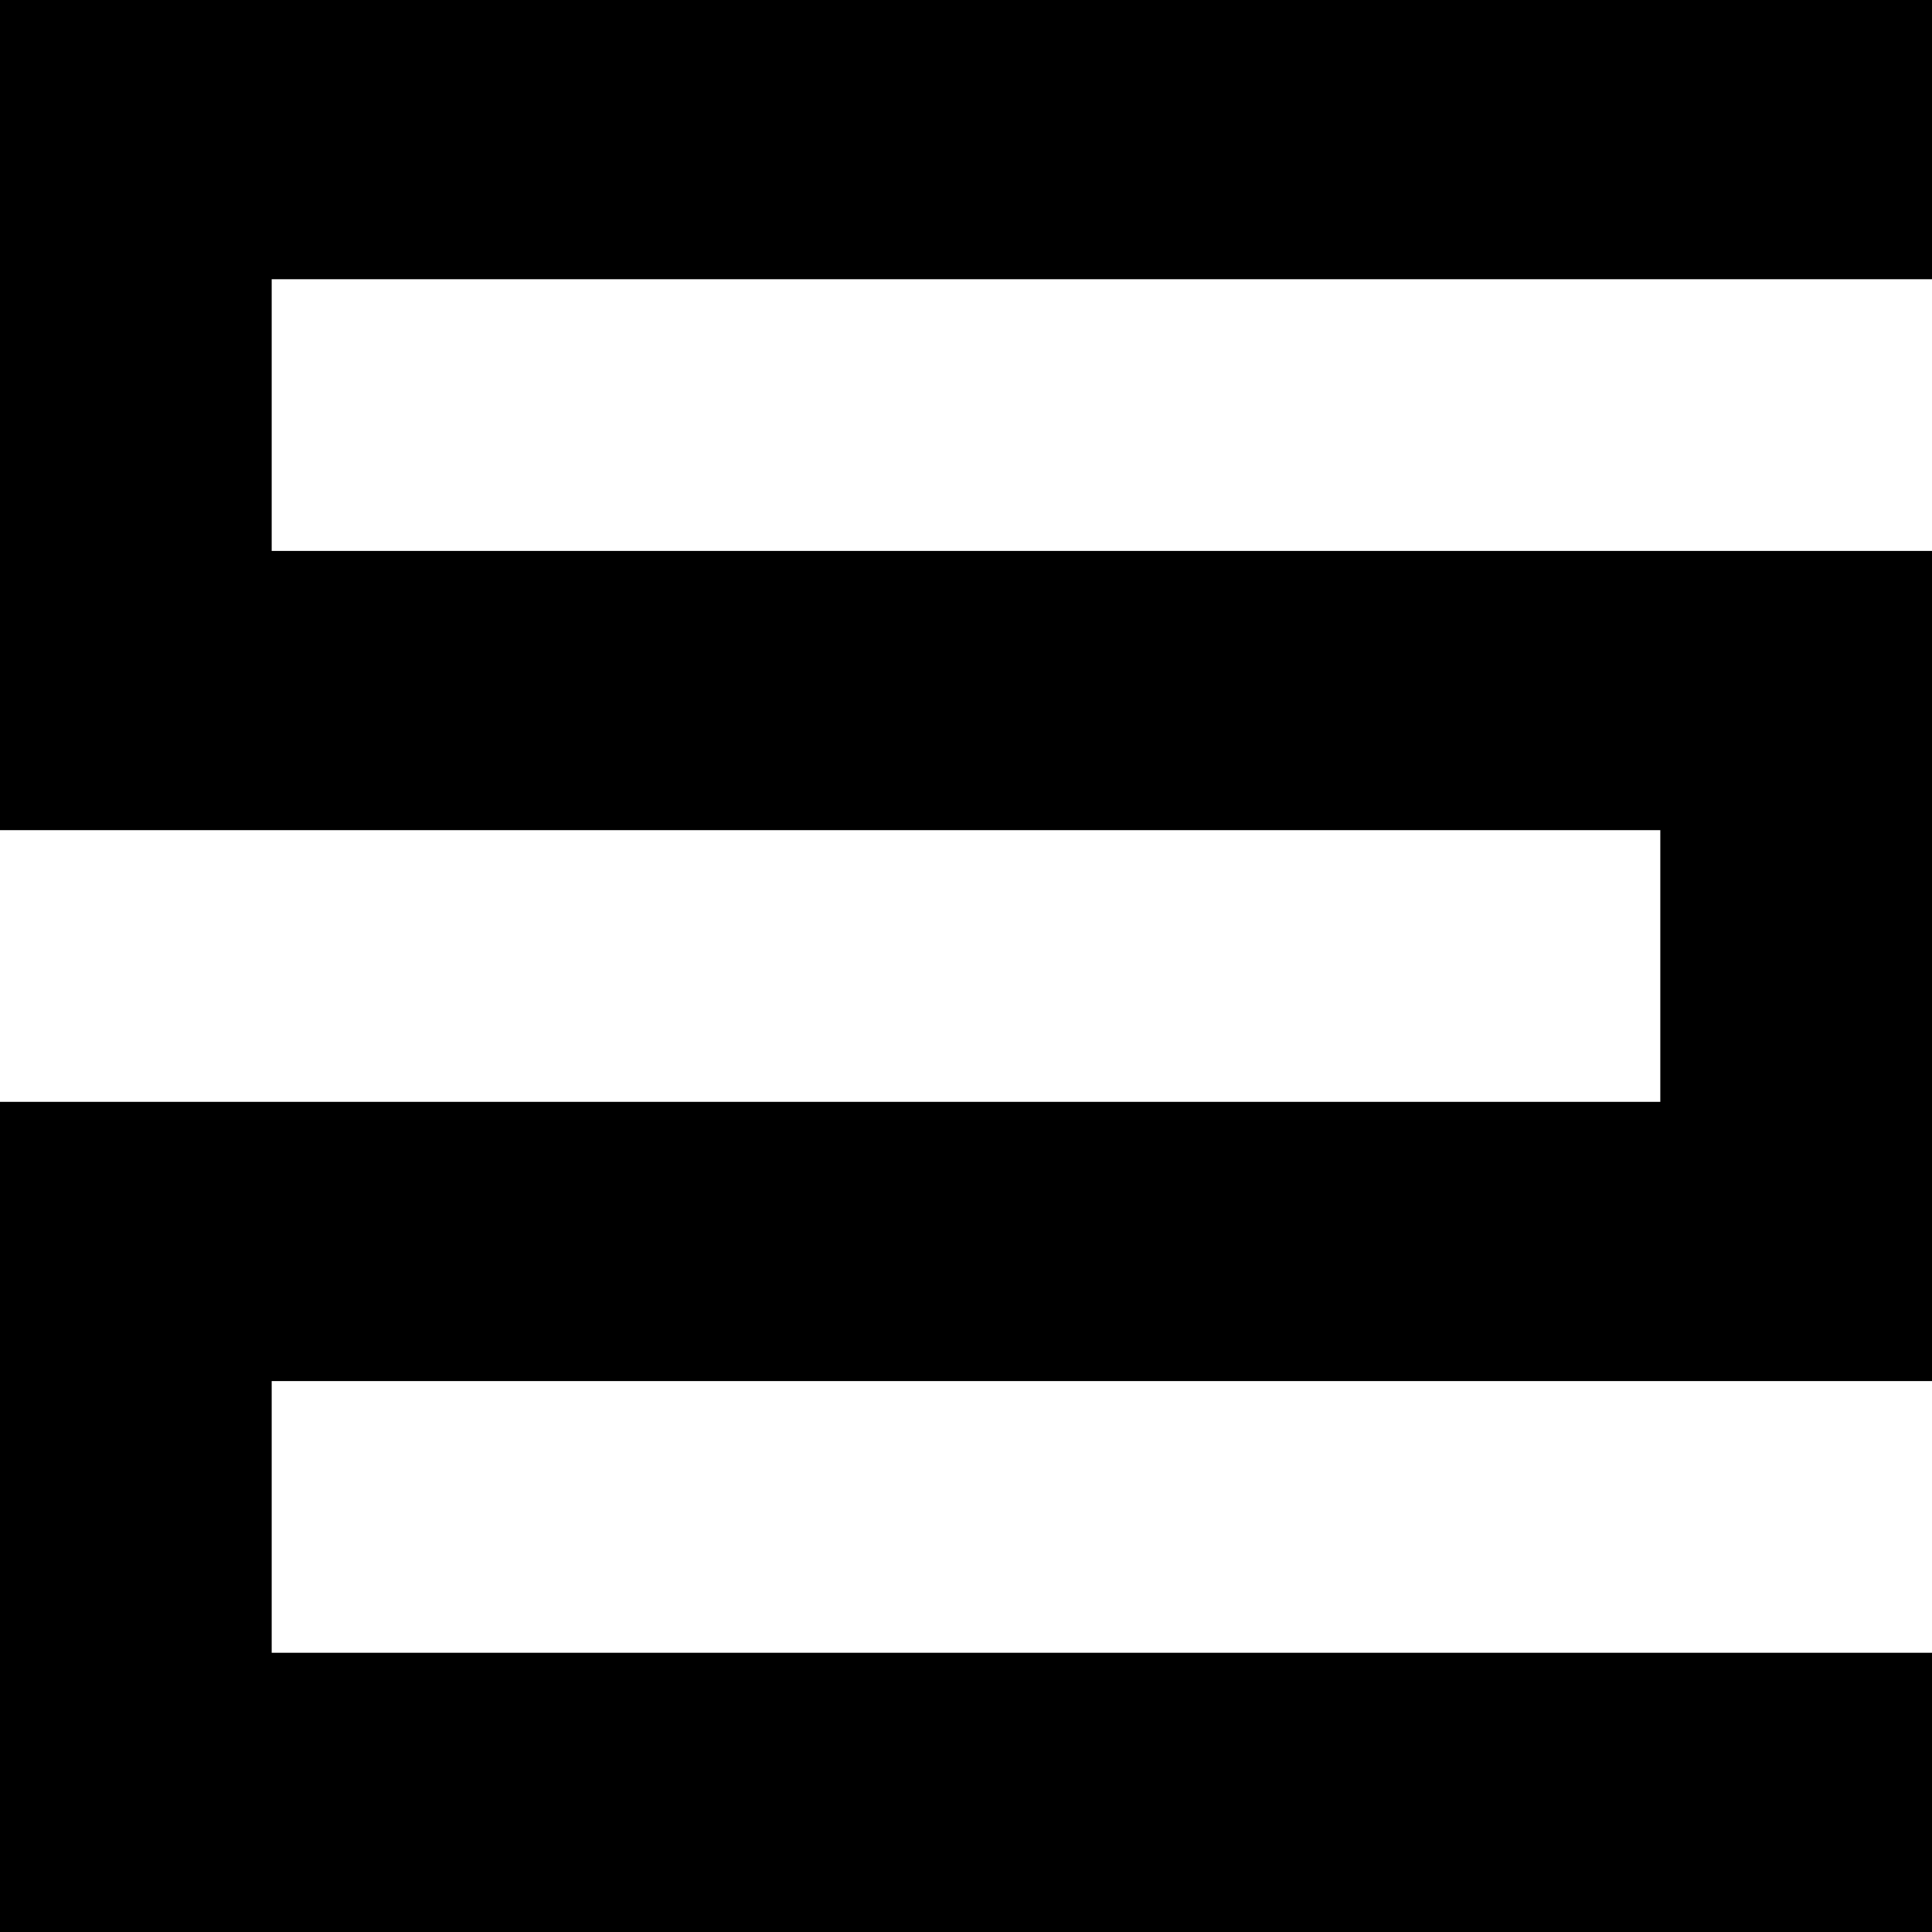
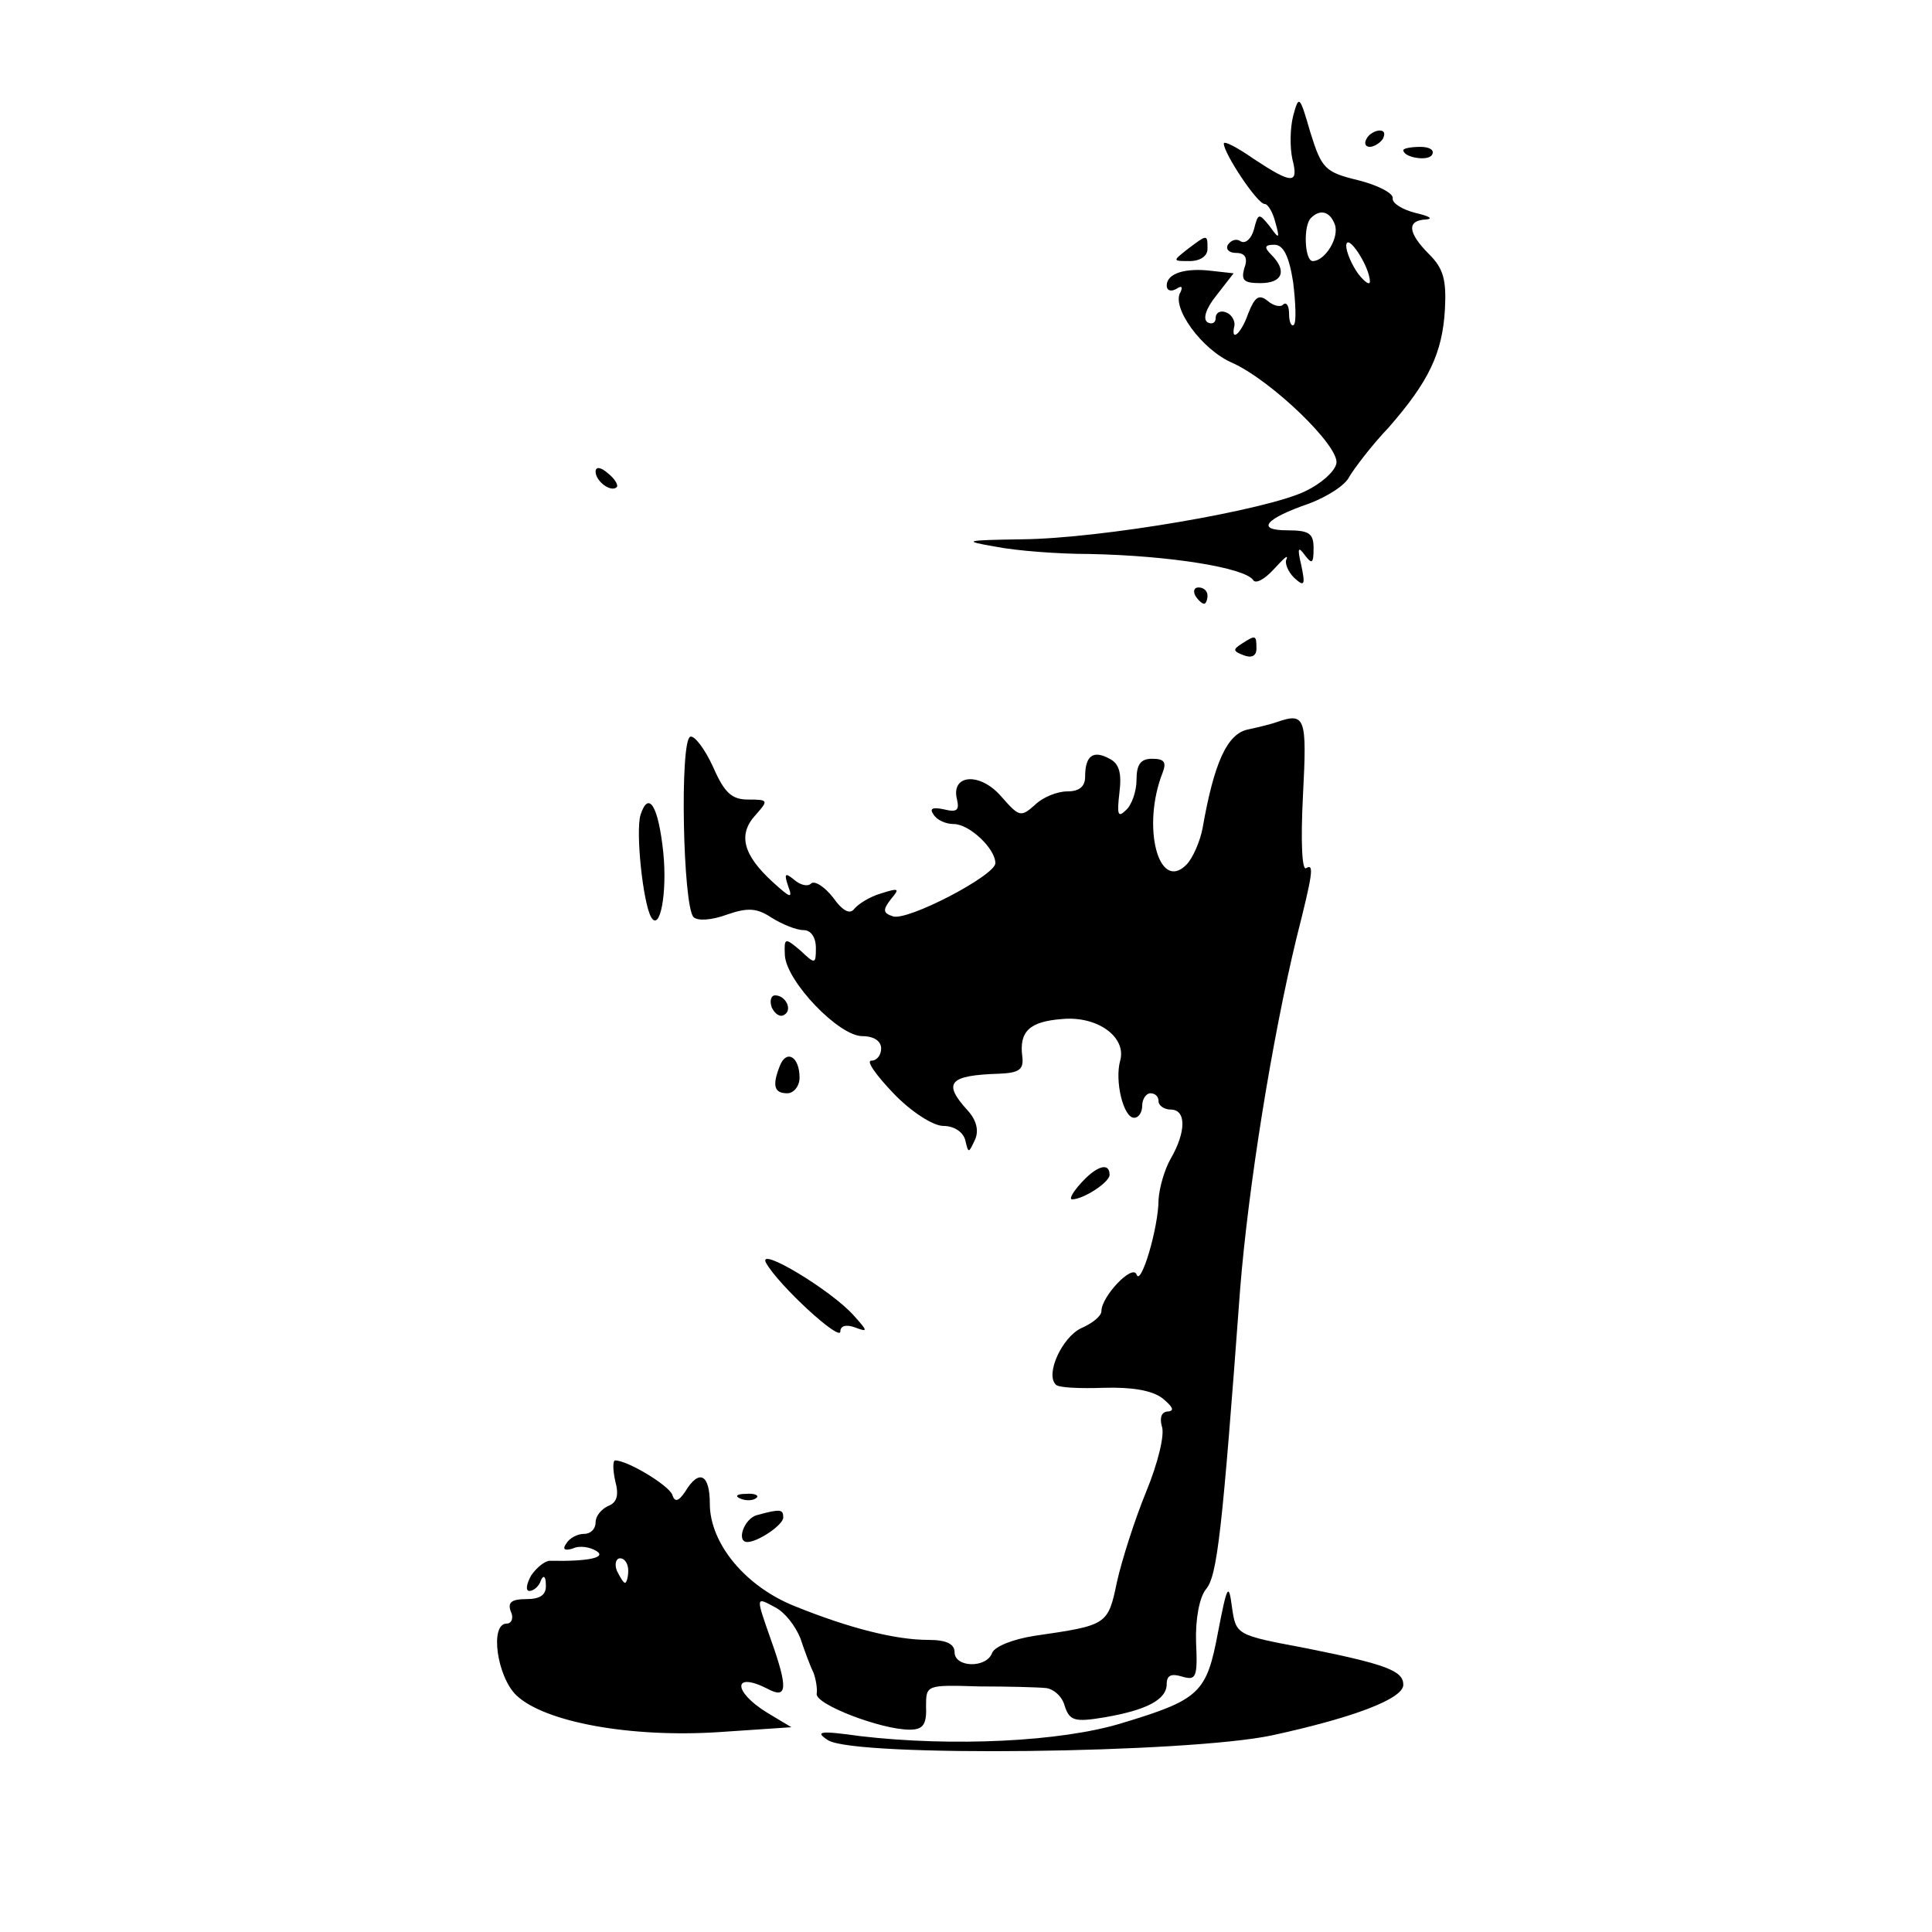
- <svg xmlns="http://www.w3.org/2000/svg" version="1.0" width="512pt" height="512pt" viewBox="0 0 512 512" preserveAspectRatio="xMidYMid meet">
-   <g transform="translate(0,512) scale(0.1,-0.1)" fill="#000000" stroke="none">
-     <path d="M0 4020 l0 -1100 2200 0 2200 0 0 -360 0 -360 -2200 0 -2200 0 0 -1100 0 -1100 2560 0 2560 0 0 370 0 370 -2200 0 -2200 0 0 360 0 360 2200 0 2200 0 0 1100 0 1100 -2200 0 -2200 0 0 360 0 360 2200 0 2200 0 0 370 0 370 -2560 0 -2560 0 0 -1100z" />
+ <svg xmlns="http://www.w3.org/2000/svg" width="237px" height="237px" viewBox="0 0 237 237" version="1.1">
+   <g id="surface1">
+     <path style=" stroke:none;fill-rule:nonzero;fill:rgb(0%,0%,0%);fill-opacity:1;" d="M 158.633 14.211 C 158.234 15.812 158.234 18.117 158.535 19.516 C 159.336 22.617 158.535 22.617 153.828 19.516 C 151.828 18.117 150.125 17.215 150.125 17.613 C 150.125 18.816 154.23 25.02 155.133 25.02 C 155.531 25.02 156.133 26.023 156.434 27.223 C 157.031 29.324 156.934 29.426 155.73 27.723 C 154.43 26.121 154.332 26.121 153.828 28.125 C 153.531 29.227 152.828 29.926 152.227 29.625 C 151.727 29.227 151.027 29.426 150.629 30.023 C 150.328 30.527 150.727 31.027 151.629 31.027 C 152.73 31.027 153.129 31.625 152.629 32.93 C 152.227 34.43 152.629 34.73 154.629 34.73 C 157.332 34.73 157.934 33.227 155.93 31.227 C 155.031 30.324 155.133 30.023 156.332 30.023 C 157.434 30.023 158.133 31.426 158.633 34.629 C 158.934 37.133 159.035 39.434 158.734 39.832 C 158.434 40.133 158.133 39.535 158.133 38.531 C 158.133 37.531 157.832 37.031 157.434 37.332 C 157.133 37.73 156.23 37.531 155.531 36.93 C 154.43 36.031 153.93 36.43 153.129 38.434 C 152.227 41.035 150.926 42.035 151.43 39.934 C 151.527 39.332 151.027 38.531 150.426 38.332 C 149.727 38.031 149.125 38.332 149.125 39.031 C 149.125 39.633 148.625 39.832 148.125 39.535 C 147.523 39.133 147.926 37.832 149.227 36.23 L 151.328 33.527 L 148.625 33.227 C 145.422 32.828 143.121 33.527 143.121 35.031 C 143.121 35.629 143.621 35.832 144.32 35.43 C 144.922 35.031 145.121 35.129 144.82 35.832 C 143.621 37.633 147.426 42.938 151.227 44.539 C 156.031 46.738 164.34 54.746 163.938 56.848 C 163.738 57.848 162.035 59.352 160.137 60.25 C 155.43 62.555 135.113 66.055 125.406 66.156 C 118.301 66.258 118 66.355 122.102 67.055 C 124.605 67.559 129.809 67.957 133.613 67.957 C 143.621 68.156 152.73 69.66 153.73 71.16 C 154.031 71.66 155.133 71.059 156.23 69.859 C 157.434 68.559 158.035 67.957 157.832 68.559 C 157.531 69.059 158.035 70.16 158.734 70.859 C 160.035 72.062 160.137 71.762 159.633 69.359 C 159.133 67.258 159.234 66.957 160.035 68.059 C 160.938 69.258 161.137 69.16 161.137 67.258 C 161.137 65.457 160.637 65.055 157.934 65.055 C 154.031 65.055 155.133 63.652 160.637 61.754 C 162.738 60.953 165.039 59.551 165.539 58.449 C 166.141 57.449 168.242 54.645 170.344 52.445 C 175.246 46.84 176.949 43.336 177.25 37.934 C 177.449 34.328 177.051 32.93 175.348 31.227 C 172.645 28.523 172.547 27.023 174.949 26.922 C 175.848 26.824 175.348 26.523 173.648 26.121 C 172.047 25.723 170.742 24.922 170.844 24.32 C 170.945 23.719 169.043 22.719 166.641 22.117 C 162.539 21.117 162.137 20.719 160.734 16.215 C 159.434 11.711 159.336 11.609 158.633 14.211 Z M 163.738 27.523 C 164.34 29.125 162.539 32.027 161.035 32.027 C 160.035 32.027 159.836 27.625 160.836 26.723 C 161.938 25.621 163.137 25.922 163.738 27.523 Z M 168.043 34.527 C 168.043 35.031 167.441 34.629 166.641 33.629 C 165.84 32.527 165.141 30.926 165.141 30.125 C 165.238 28.426 168.043 32.727 168.043 34.527 Z M 168.043 34.527 " />
+     <path style=" stroke:none;fill-rule:nonzero;fill:rgb(0%,0%,0%);fill-opacity:1;" d="M 167.641 17.016 C 167.34 17.516 167.441 18.016 168.043 18.016 C 168.543 18.016 169.344 17.516 169.645 17.016 C 169.945 16.414 169.844 16.012 169.242 16.012 C 168.742 16.012 167.941 16.414 167.641 17.016 Z M 167.641 17.016 " />
+     <path style=" stroke:none;fill-rule:nonzero;fill:rgb(0%,0%,0%);fill-opacity:1;" d="M 172.145 18.414 C 172.145 19.316 175.148 19.816 175.648 19.016 C 176.047 18.414 175.348 18.016 174.246 18.016 C 173.047 18.016 172.145 18.215 172.145 18.414 Z M 172.145 18.414 " />
+     <path style=" stroke:none;fill-rule:nonzero;fill:rgb(0%,0%,0%);fill-opacity:1;" d="M 145.723 30.527 C 143.82 32.027 143.82 32.027 145.922 32.027 C 147.223 32.027 148.125 31.426 148.125 30.527 C 148.125 28.723 148.125 28.723 145.723 30.527 Z M 145.723 30.527 " />
+     <path style=" stroke:none;fill-rule:nonzero;fill:rgb(0%,0%,0%);fill-opacity:1;" d="M 73.062 57.848 C 73.062 59.051 74.965 60.449 75.664 59.75 C 75.863 59.551 75.465 58.75 74.562 58.051 C 73.664 57.25 73.062 57.25 73.062 57.848 Z M 73.062 57.848 " />
+     <path style=" stroke:none;fill-rule:nonzero;fill:rgb(0%,0%,0%);fill-opacity:1;" d="M 146.625 73.062 C 146.926 73.562 147.426 74.062 147.727 74.062 C 147.926 74.062 148.125 73.562 148.125 73.062 C 148.125 72.461 147.625 72.062 147.023 72.062 C 146.523 72.062 146.324 72.461 146.625 73.062 Z M 146.625 73.062 " />
+     <path style=" stroke:none;fill-rule:nonzero;fill:rgb(0%,0%,0%);fill-opacity:1;" d="M 152.328 78.965 C 151.227 79.668 151.227 79.867 152.527 80.367 C 153.531 80.77 154.129 80.469 154.129 79.566 C 154.129 77.867 154.031 77.867 152.328 78.965 Z M 152.328 78.965 " />
+     <path style=" stroke:none;fill-rule:nonzero;fill:rgb(0%,0%,0%);fill-opacity:1;" d="M 156.633 88.574 C 156.133 88.773 154.531 89.176 153.129 89.477 C 150.527 89.977 148.926 93.578 147.523 101.586 C 147.223 103.188 146.324 105.289 145.523 106.09 C 142.121 109.492 140.02 101.387 142.621 94.781 C 143.121 93.48 142.82 93.078 141.32 93.078 C 139.918 93.078 139.418 93.777 139.418 95.68 C 139.418 97.082 138.816 98.785 138.117 99.383 C 137.117 100.383 137.016 99.883 137.316 97.281 C 137.617 94.879 137.316 93.68 136.113 93.078 C 134.113 91.977 133.113 92.68 133.113 95.281 C 133.113 96.48 132.41 97.082 130.91 97.082 C 129.711 97.082 127.906 97.781 126.906 98.785 C 125.207 100.285 125.004 100.184 122.805 97.684 C 120.203 94.68 116.598 94.98 117.398 98.082 C 117.699 99.383 117.398 99.684 115.797 99.285 C 114.398 98.984 113.996 99.184 114.496 99.883 C 114.898 100.586 115.996 101.086 117 101.086 C 118.898 101.086 122.102 104.086 122.102 105.891 C 122.102 107.391 111.195 113.094 109.492 112.395 C 108.293 111.996 108.293 111.594 109.293 110.293 C 110.395 108.992 110.293 108.891 108.09 109.594 C 106.691 109.992 105.289 110.895 104.789 111.492 C 104.289 112.195 103.387 111.793 102.188 110.094 C 101.086 108.691 99.883 107.992 99.484 108.391 C 99.082 108.793 98.184 108.59 97.383 107.891 C 96.281 106.992 96.18 107.191 96.68 108.691 C 97.281 110.293 96.98 110.191 94.781 108.191 C 91.176 104.887 90.477 102.387 92.68 99.984 C 94.281 98.184 94.281 98.082 91.777 98.082 C 89.777 98.082 88.875 97.281 87.473 94.078 C 86.473 91.879 85.172 90.176 84.672 90.375 C 83.371 90.875 83.77 111.094 85.07 112.496 C 85.57 112.996 87.273 112.895 89.176 112.195 C 91.777 111.293 92.879 111.395 94.68 112.594 C 95.98 113.395 97.684 114.098 98.582 114.098 C 99.484 114.098 100.086 114.996 100.086 116.297 C 100.086 118.301 99.984 118.301 98.184 116.598 C 96.281 114.996 96.18 114.996 96.281 117.199 C 96.48 120.402 102.887 127.105 105.789 127.105 C 107.191 127.105 108.09 127.707 108.09 128.609 C 108.09 129.41 107.59 130.109 106.891 130.109 C 106.191 130.109 107.492 131.91 109.594 134.113 C 111.793 136.414 114.496 138.117 115.699 138.117 C 117 138.117 118.102 138.816 118.398 139.816 C 118.801 141.52 118.801 141.52 119.602 139.816 C 120.102 138.719 119.801 137.414 118.699 136.215 C 115.598 132.812 116.398 131.91 122.602 131.711 C 125.004 131.609 125.605 131.211 125.406 129.609 C 125.004 126.508 126.305 125.305 130.309 125.004 C 134.613 124.605 138.215 127.207 137.414 130.109 C 136.715 132.613 137.816 137.117 139.117 137.117 C 139.719 137.117 140.117 136.414 140.117 135.613 C 140.117 134.812 140.617 134.113 141.117 134.113 C 141.719 134.113 142.121 134.512 142.121 135.113 C 142.121 135.613 142.82 136.113 143.621 136.113 C 145.523 136.113 145.523 138.816 143.621 142.121 C 142.82 143.52 142.219 145.723 142.121 147.125 C 142.121 150.629 139.918 157.934 139.418 156.332 C 138.918 155.031 135.113 159.035 135.113 160.836 C 135.113 161.438 134.012 162.336 132.613 162.938 C 130.309 164.039 128.207 168.543 129.508 169.844 C 129.809 170.242 132.512 170.344 135.414 170.242 C 138.816 170.145 141.32 170.543 142.621 171.543 C 143.82 172.547 144.121 173.047 143.32 173.145 C 142.52 173.145 142.219 173.848 142.52 174.949 C 142.922 175.949 142.02 179.551 140.617 182.953 C 139.219 186.355 137.617 191.363 137.016 194.062 C 135.914 199.367 135.816 199.367 126.906 200.668 C 124.305 201.07 122.004 201.969 121.703 202.77 C 121.004 204.672 117.098 204.574 117.098 202.672 C 117.098 201.672 116.098 201.168 113.895 201.168 C 109.895 201.168 104.289 199.77 97.582 197.066 C 91.477 194.664 87.074 189.359 87.074 184.457 C 87.074 180.852 85.773 180.152 84.07 182.953 C 83.27 184.156 82.77 184.355 82.469 183.355 C 81.969 182.152 76.965 179.152 75.465 179.152 C 75.164 179.152 75.164 180.254 75.465 181.652 C 75.965 183.453 75.664 184.355 74.562 184.758 C 73.762 185.156 73.062 185.957 73.062 186.758 C 73.062 187.559 72.461 188.16 71.66 188.16 C 70.859 188.16 69.859 188.66 69.457 189.359 C 68.957 190.059 69.258 190.262 70.258 189.961 C 71.059 189.559 72.359 189.762 73.16 190.262 C 74.461 191.062 72.16 191.562 67.457 191.461 C 66.855 191.461 65.855 192.262 65.156 193.262 C 64.555 194.363 64.453 195.164 64.953 195.164 C 65.457 195.164 66.156 194.562 66.355 193.863 C 66.656 193.164 66.957 193.363 66.957 194.363 C 67.055 195.664 66.258 196.164 64.555 196.164 C 62.754 196.164 62.254 196.566 62.652 197.668 C 63.055 198.469 62.754 199.168 62.152 199.168 C 60.051 199.168 60.953 205.672 63.352 207.977 C 66.855 211.277 77.367 213.18 88.176 212.48 L 97.082 211.879 L 94.078 210.078 C 89.875 207.477 89.875 204.973 94.18 207.176 C 96.582 208.477 96.68 207.074 94.578 201.168 C 92.68 195.766 92.68 195.867 95.082 197.168 C 96.281 197.766 97.582 199.469 98.184 200.969 C 98.684 202.473 99.383 204.371 99.785 205.172 C 100.086 205.973 100.285 207.176 100.184 207.773 C 99.984 209.078 108.09 212.18 111.594 212.18 C 113.195 212.18 113.695 211.578 113.598 209.375 C 113.598 206.676 113.598 206.676 120.102 206.875 C 123.703 206.875 127.406 206.977 128.309 207.074 C 129.211 207.176 130.309 208.074 130.609 209.277 C 131.211 211.078 131.812 211.277 135.414 210.68 C 140.719 209.777 143.121 208.477 143.121 206.574 C 143.121 205.473 143.723 205.273 145.023 205.672 C 146.723 206.176 146.926 205.773 146.723 201.469 C 146.625 198.668 147.125 195.965 147.926 194.965 C 149.324 193.363 149.926 187.957 152.129 158.133 C 153.129 145.621 156.031 127.508 159.035 115.098 C 161.035 107.191 161.234 105.891 160.234 106.488 C 159.734 106.891 159.535 103.387 159.836 97.582 C 160.336 87.973 160.137 87.375 156.633 88.574 Z M 77.066 192.664 C 77.066 193.465 76.863 194.164 76.664 194.164 C 76.465 194.164 76.062 193.465 75.664 192.664 C 75.363 191.863 75.562 191.16 76.062 191.16 C 76.664 191.16 77.066 191.863 77.066 192.664 Z M 77.066 192.664 " />
+     <path style=" stroke:none;fill-rule:nonzero;fill:rgb(0%,0%,0%);fill-opacity:1;" d="M 78.566 99.984 C 77.965 102.086 78.867 110.695 79.867 112.496 C 80.969 114.398 81.867 109.492 81.367 104.59 C 80.77 98.883 79.566 96.883 78.566 99.984 Z M 78.566 99.984 " />
+     <path style=" stroke:none;fill-rule:nonzero;fill:rgb(0%,0%,0%);fill-opacity:1;" d="M 94.68 123.605 C 95.082 124.406 95.68 124.805 96.18 124.504 C 97.281 123.906 96.383 122.102 95.082 122.102 C 94.578 122.102 94.379 122.805 94.68 123.605 Z M 94.68 123.605 " />
+     <path style=" stroke:none;fill-rule:nonzero;fill:rgb(0%,0%,0%);fill-opacity:1;" d="M 95.68 130.711 C 94.68 133.211 94.98 134.113 96.582 134.113 C 97.383 134.113 98.082 133.211 98.082 132.211 C 98.082 129.609 96.48 128.707 95.68 130.711 Z M 95.68 130.711 " />
+     <path style=" stroke:none;fill-rule:nonzero;fill:rgb(0%,0%,0%);fill-opacity:1;" d="M 132.613 145.121 C 131.609 146.223 131.109 147.125 131.512 147.125 C 132.914 147.125 136.113 145.023 136.113 144.121 C 136.113 142.52 134.512 143.02 132.613 145.121 Z M 132.613 145.121 " />
+     <path style=" stroke:none;fill-rule:nonzero;fill:rgb(0%,0%,0%);fill-opacity:1;" d="M 93.98 154.93 C 95.48 157.633 103.086 164.641 103.086 163.336 C 103.086 162.637 103.789 162.438 104.887 162.836 C 106.488 163.438 106.488 163.336 104.789 161.438 C 102.086 158.332 92.777 152.73 93.98 154.93 Z M 93.98 154.93 " />
+     <path style=" stroke:none;fill-rule:nonzero;fill:rgb(0%,0%,0%);fill-opacity:1;" d="M 90.875 183.855 C 91.578 184.156 92.477 184.055 92.777 183.754 C 93.18 183.453 92.578 183.156 91.477 183.254 C 90.375 183.254 90.074 183.555 90.875 183.855 Z M 90.875 183.855 " />
+     <path style=" stroke:none;fill-rule:nonzero;fill:rgb(0%,0%,0%);fill-opacity:1;" d="M 92.879 185.855 C 91.277 186.258 90.277 189.16 91.676 189.16 C 92.977 189.16 96.082 187.059 96.082 186.156 C 96.082 185.156 95.781 185.055 92.879 185.855 Z M 92.879 185.855 " />
+     <path style=" stroke:none;fill-rule:nonzero;fill:rgb(0%,0%,0%);fill-opacity:1;" d="M 149.426 200.168 C 148.023 207.676 147.223 208.477 137.617 211.379 C 130.109 213.68 116.797 214.281 105.59 212.98 C 100.586 212.277 99.883 212.379 101.586 213.48 C 104.988 215.582 145.621 215.082 156.031 212.879 C 166.141 210.68 172.145 208.375 172.145 206.676 C 172.145 204.973 170.145 204.172 160.137 202.172 C 151.629 200.57 151.629 200.57 151.129 197.168 C 150.727 194.062 150.527 194.465 149.426 200.168 Z M 149.426 200.168 " />
  </g>
</svg>
